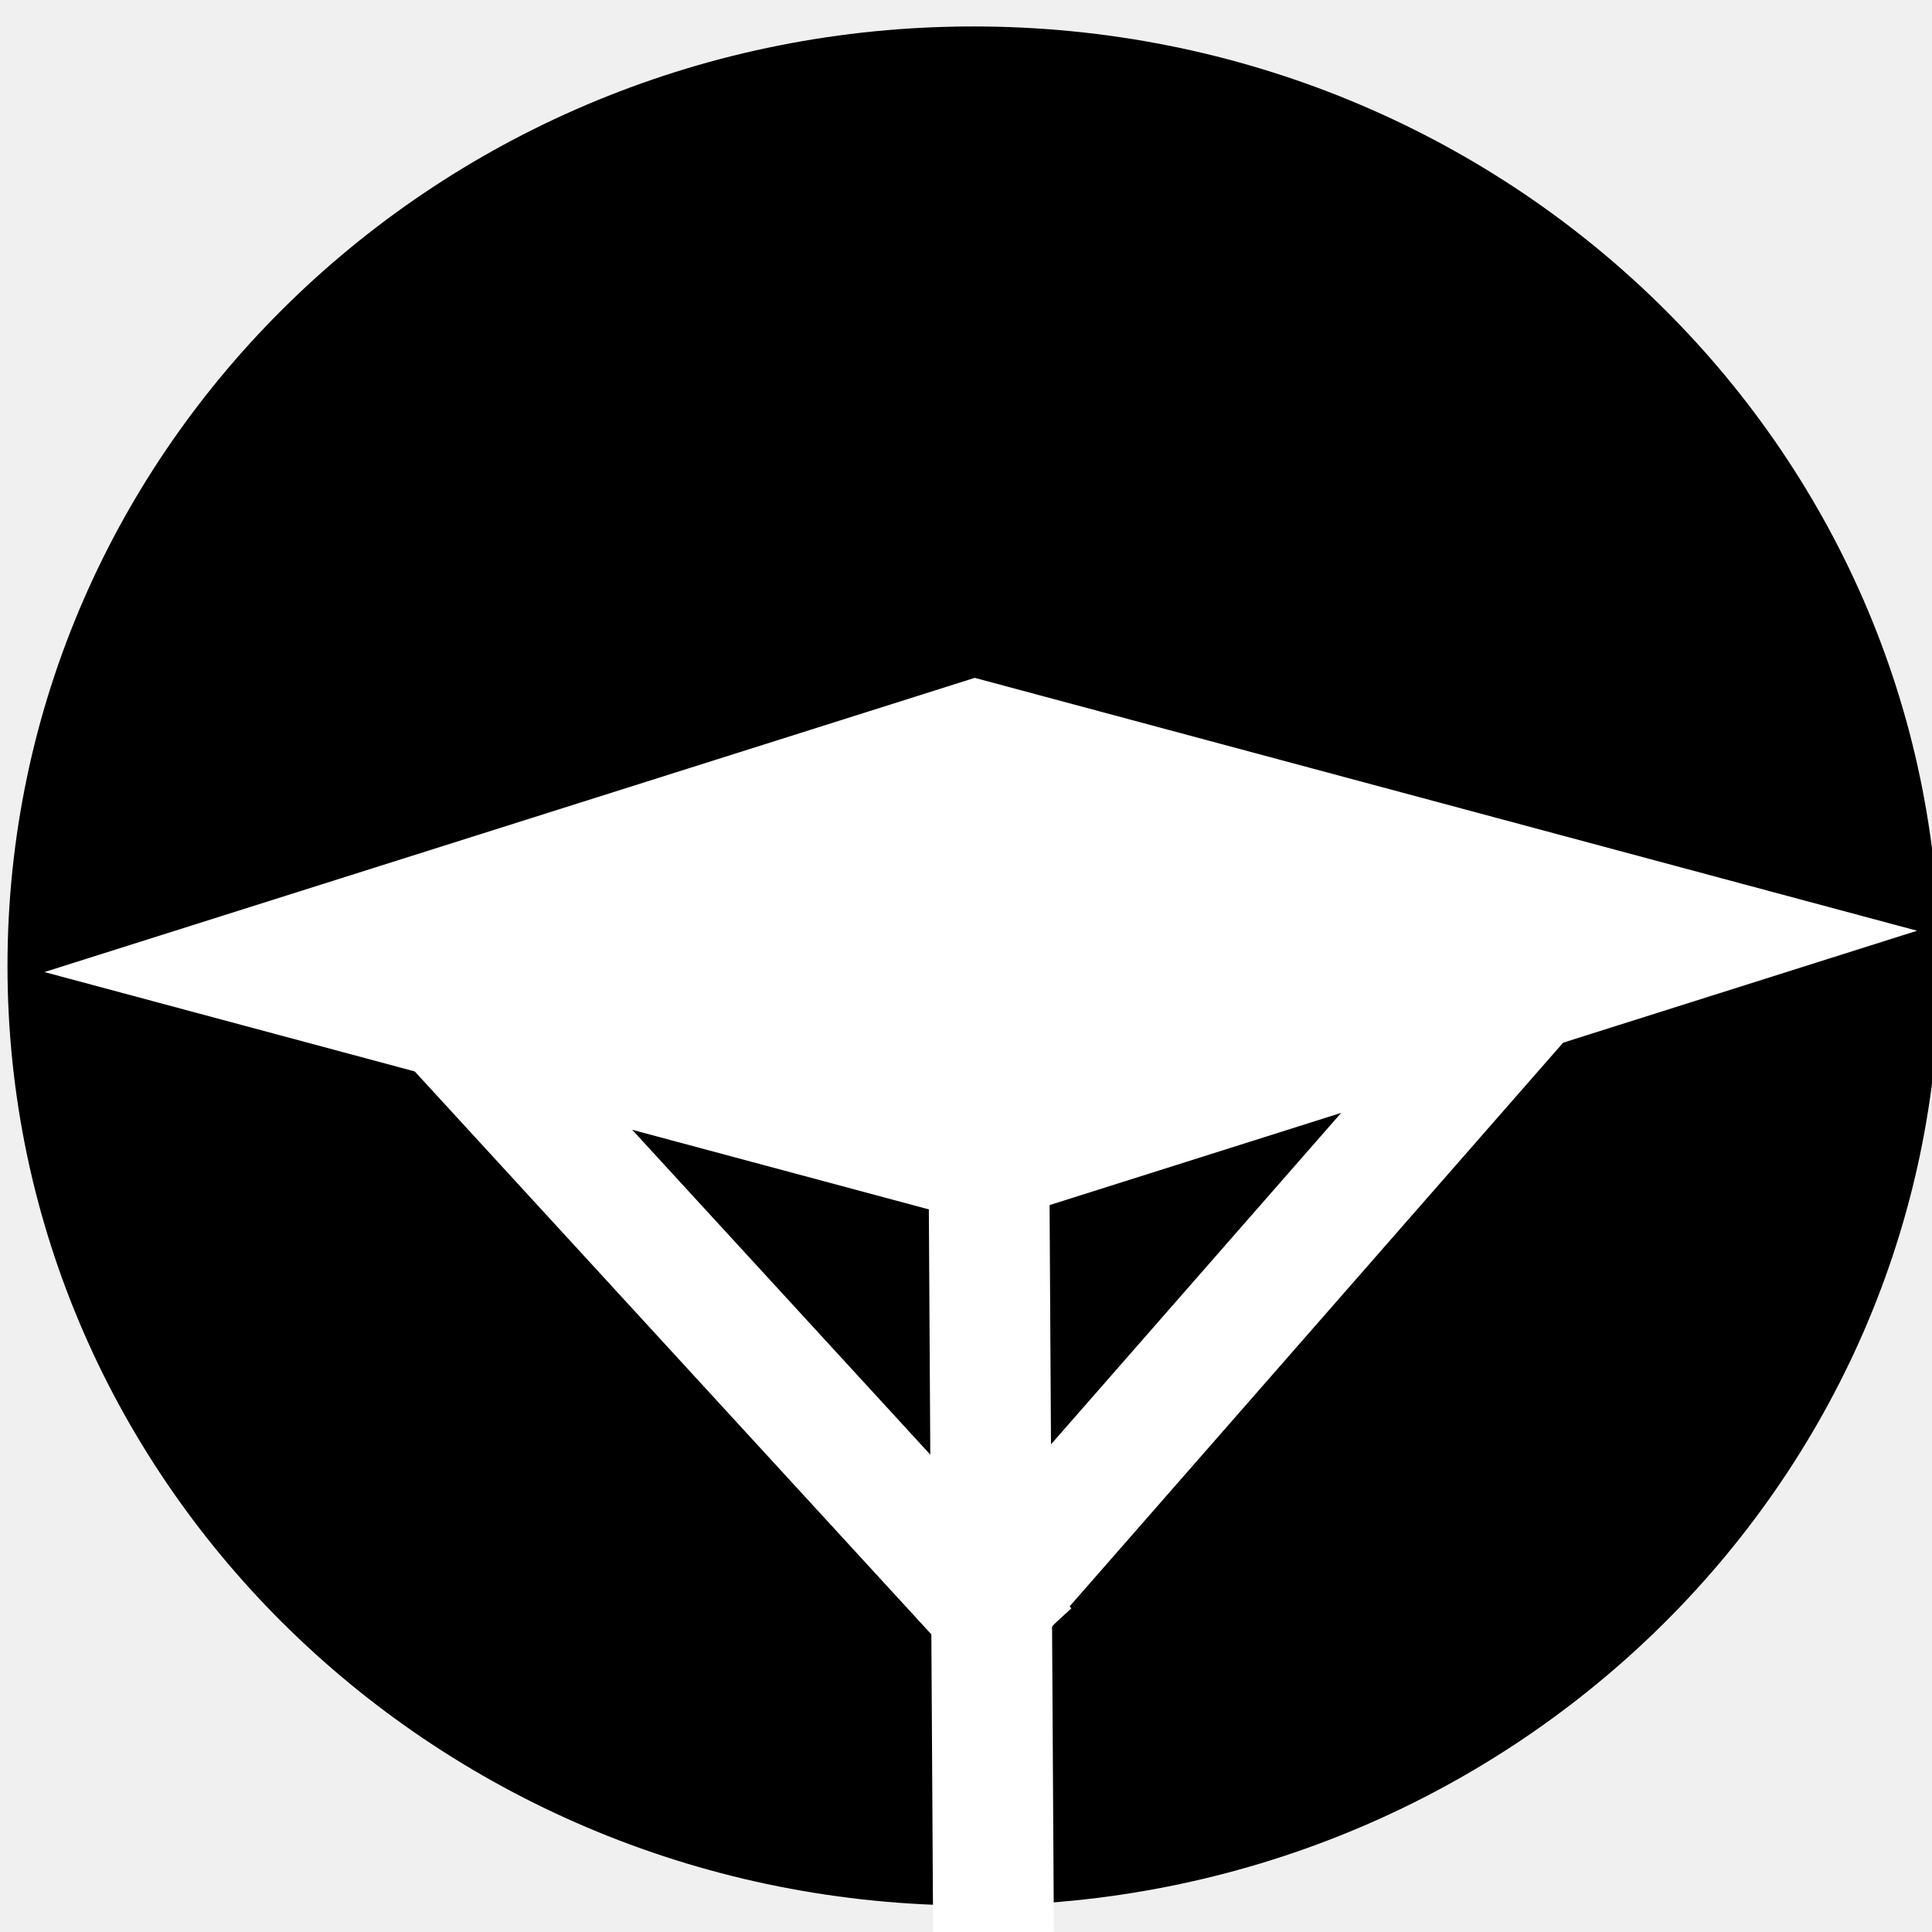
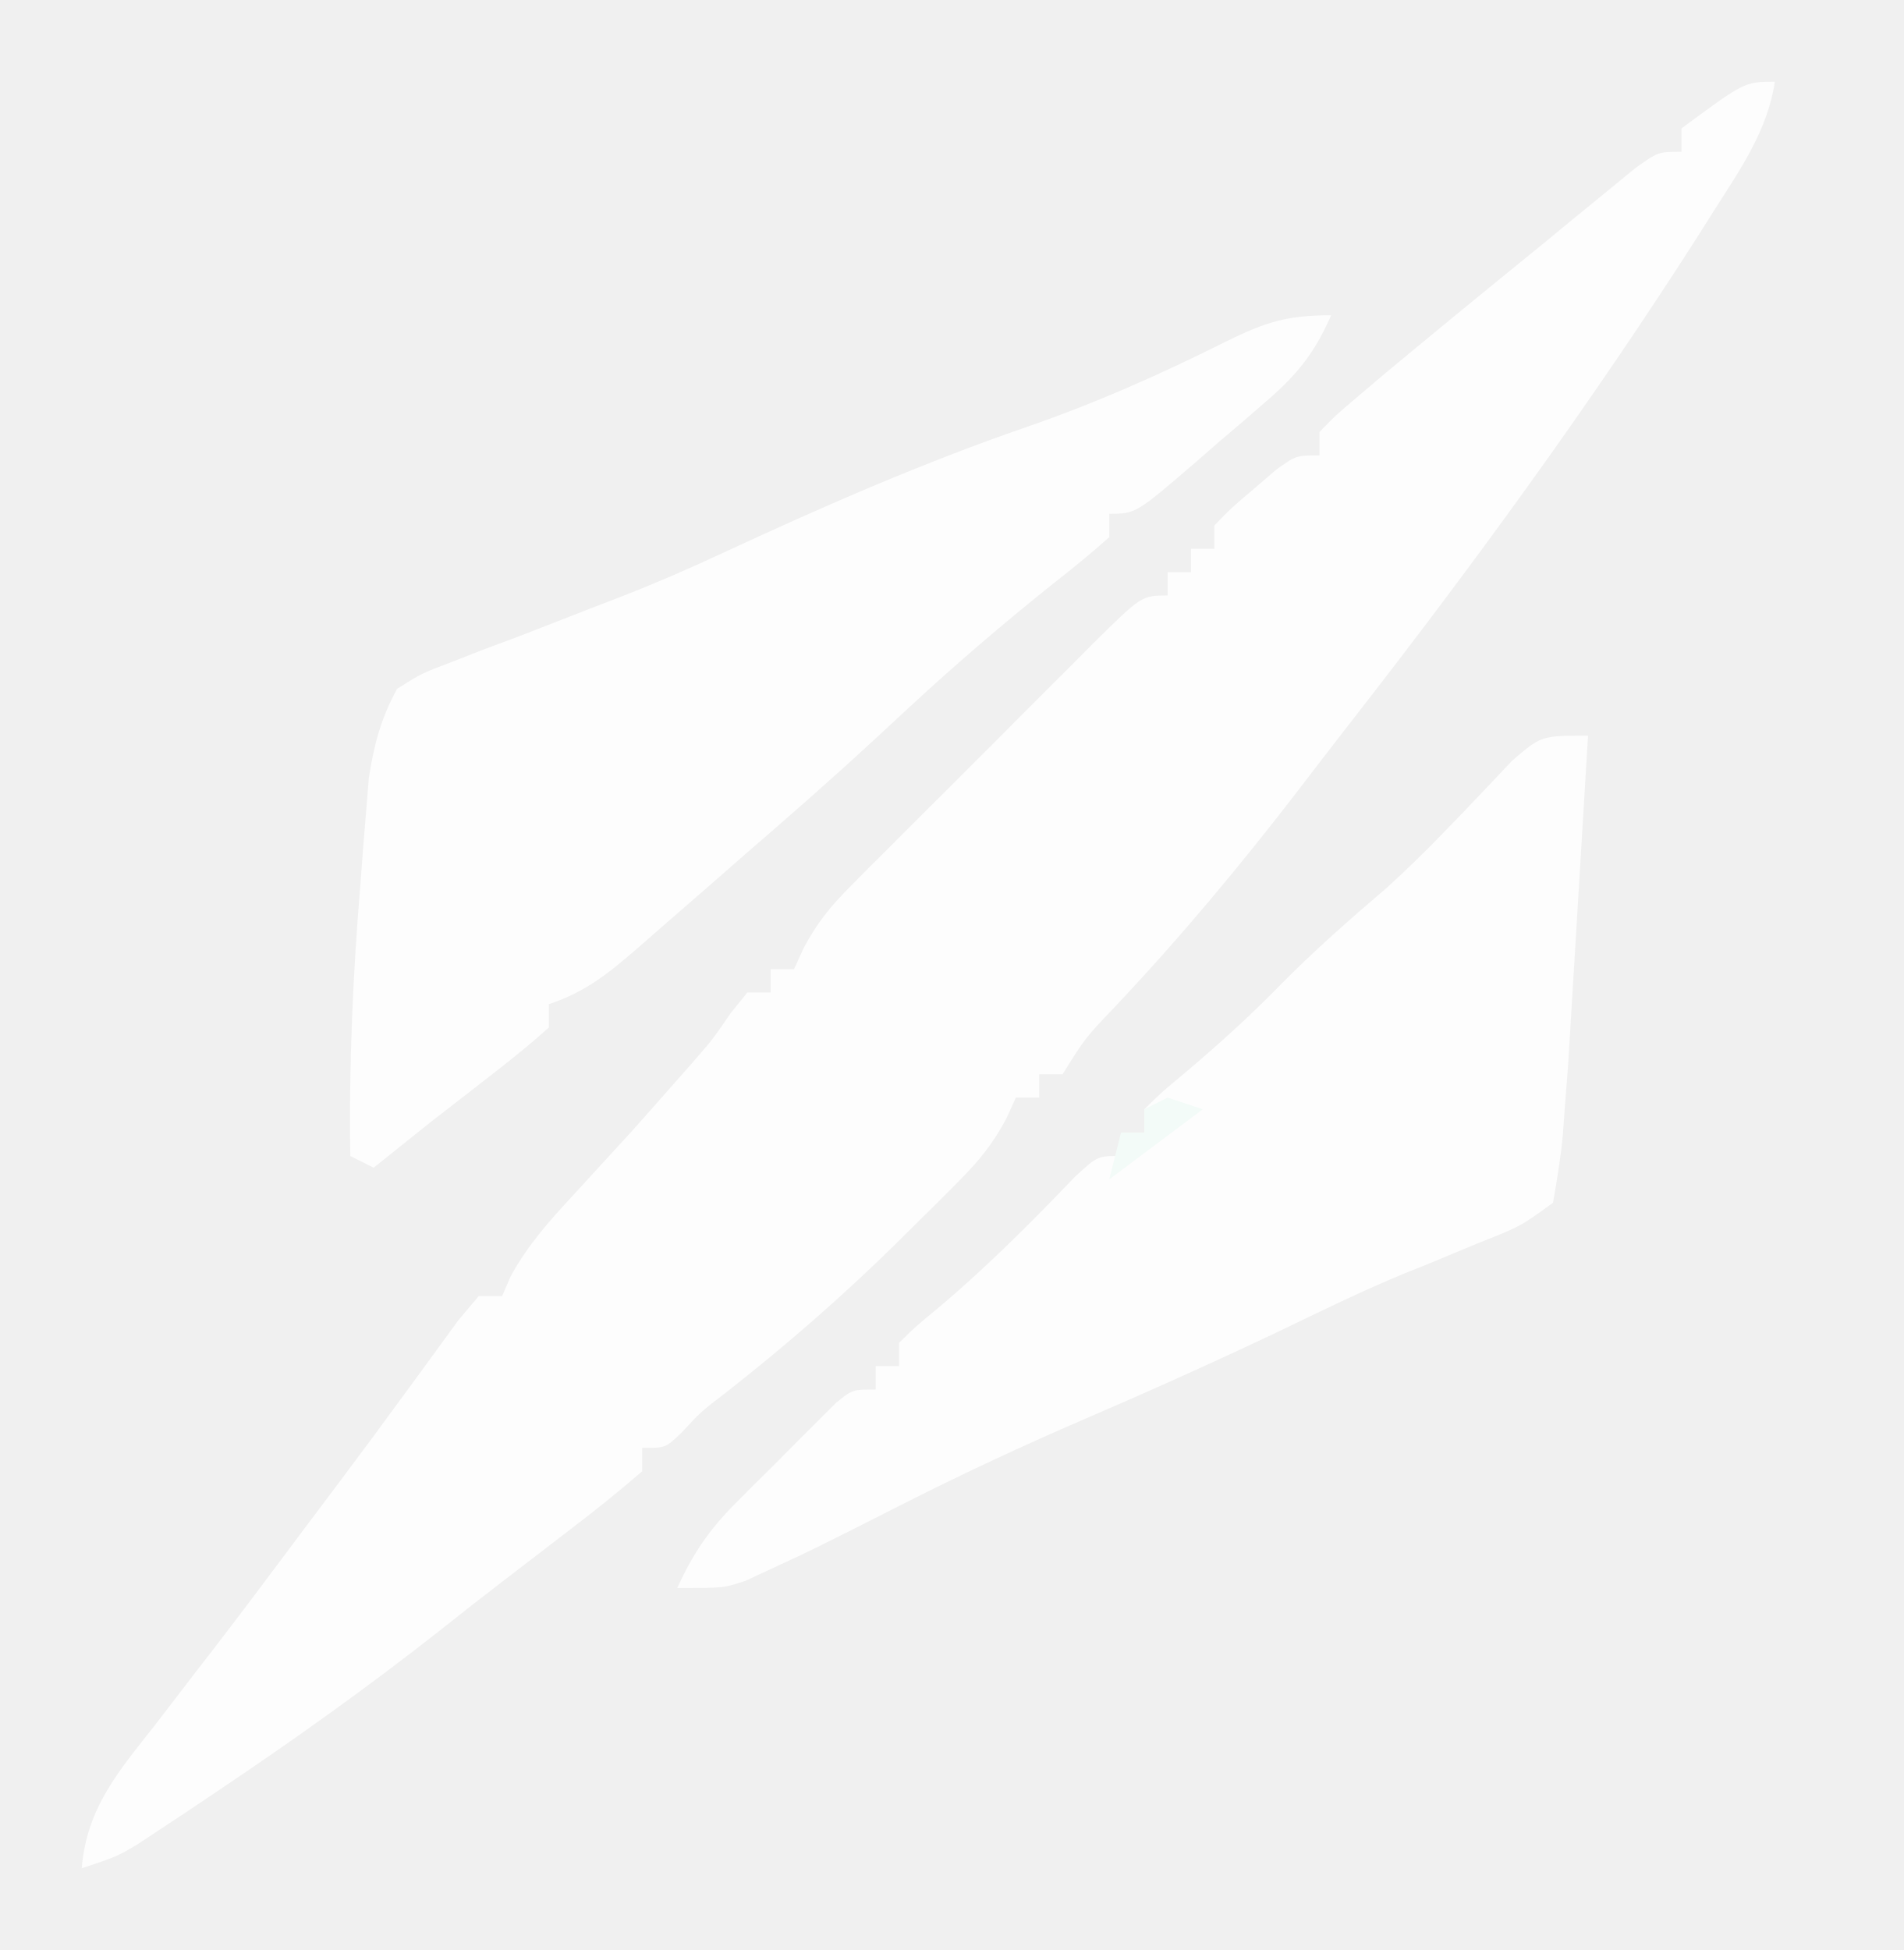
- <svg xmlns="http://www.w3.org/2000/svg" width="16" height="16">
-   <g>
-     <path id="svg_1" d="m8.062,15.781c-4.42,0 -8,-3.482 -8,-7.781c0,-4.299 3.58,-7.781 8,-7.781c4.42,0 8,3.482 8,7.781c0,4.299 -3.58,7.781 -8,7.781z" opacity="undefined" stroke-width="0" stroke="#000" fill="#000000" />
-     <path transform="rotate(88.7362 8.12206 7.87916)" stroke="#ffffff" id="svg_2" d="m6.377,7.879l1.745,-5.973l1.745,5.973l-1.745,5.973l-1.745,-5.973z" fill="#ffffff" />
-     <line fill="none" stroke="#ffffff" x1="8.188" y1="9.281" x2="8.25" y2="19.781" id="svg_3" />
-     <line transform="rotate(6.6429 10.534 10.63)" stroke="#ffffff" id="svg_4" y2="13.541" x2="8.529" y1="7.719" x1="12.539" fill="none" />
-     <line transform="rotate(-3.19465 6.09375 11.0312)" stroke="#ffffff" id="svg_5" y2="8.275" x2="3.834" y1="13.788" x1="8.354" fill="none" />
-   </g>
+ <svg xmlns="http://www.w3.org/2000/svg" version="1.1" width="163" height="167">
+   <path d="M0 0 C-0.641 4.201 -2.952 7.484 -5.188 11 C-5.626 11.694 -6.065 12.388 -6.516 13.104 C-15.775 27.598 -25.901 41.488 -36.477 55.043 C-37.951 56.937 -39.412 58.84 -40.871 60.746 C-45.833 67.192 -50.974 73.354 -56.561 79.271 C-59.081 81.916 -59.081 81.916 -61 85 C-61.66 85 -62.32 85 -63 85 C-63 85.66 -63 86.32 -63 87 C-63.66 87 -64.32 87 -65 87 C-65.406 87.893 -65.406 87.893 -65.821 88.804 C-66.986 90.974 -68.142 92.4 -69.871 94.137 C-70.44 94.71 -71.01 95.283 -71.596 95.874 C-72.204 96.472 -72.812 97.071 -73.438 97.688 C-74.06 98.306 -74.682 98.925 -75.323 99.562 C-79.933 104.086 -84.708 108.244 -89.793 112.23 C-91.987 113.912 -91.987 113.912 -93.676 115.738 C-95 117 -95 117 -97 117 C-97 117.66 -97 118.32 -97 119 C-99.026 120.749 -101.059 122.383 -103.188 124 C-103.825 124.491 -104.462 124.981 -105.118 125.487 C-106.44 126.504 -107.764 127.519 -109.089 128.532 C-110.803 129.848 -112.5 131.182 -114.191 132.527 C-120.493 137.493 -126.96 142.1 -133.625 146.562 C-134.408 147.088 -135.191 147.613 -135.997 148.154 C-136.733 148.641 -137.469 149.127 -138.227 149.629 C-138.882 150.063 -139.538 150.497 -140.213 150.944 C-142 152 -142 152 -145 153 C-144.571 147.781 -141.805 144.659 -138.688 140.688 C-137.591 139.259 -136.495 137.831 -135.398 136.402 C-134.553 135.31 -134.553 135.31 -133.69 134.195 C-131.029 130.74 -128.423 127.244 -125.812 123.75 C-124.822 122.432 -123.831 121.115 -122.84 119.797 C-120.981 117.32 -119.141 114.831 -117.316 112.328 C-116.902 111.764 -116.488 111.2 -116.061 110.618 C-114.95 109.103 -113.846 107.583 -112.742 106.062 C-112.167 105.382 -111.592 104.701 -111 104 C-110.34 104 -109.68 104 -109 104 C-108.756 103.438 -108.513 102.876 -108.262 102.297 C-106.758 99.56 -104.933 97.542 -102.812 95.25 C-102.012 94.376 -101.211 93.502 -100.387 92.602 C-99.599 91.743 -98.811 90.885 -98 90 C-96.703 88.547 -95.411 87.089 -94.125 85.625 C-93.591 85.019 -93.058 84.413 -92.508 83.789 C-90.932 81.971 -90.932 81.971 -89.43 79.773 C-88.958 79.188 -88.486 78.603 -88 78 C-87.34 78 -86.68 78 -86 78 C-86 77.34 -86 76.68 -86 76 C-85.34 76 -84.68 76 -84 76 C-83.727 75.402 -83.454 74.805 -83.173 74.189 C-82.033 72.062 -80.928 70.675 -79.234 68.976 C-78.68 68.415 -78.126 67.855 -77.556 67.278 C-76.96 66.686 -76.364 66.094 -75.75 65.484 C-75.136 64.869 -74.522 64.253 -73.89 63.618 C-72.594 62.321 -71.296 61.027 -69.996 59.735 C-68 57.75 -66.015 55.755 -64.031 53.758 C-62.771 52.499 -61.511 51.242 -60.25 49.984 C-59.654 49.384 -59.058 48.785 -58.444 48.166 C-54.23 44 -54.23 44 -52 44 C-52 43.34 -52 42.68 -52 42 C-51.34 42 -50.68 42 -50 42 C-50 41.34 -50 40.68 -50 40 C-49.34 40 -48.68 40 -48 40 C-48 39.34 -48 38.68 -48 38 C-46.539 36.492 -46.539 36.492 -44.625 34.875 C-43.999 34.336 -43.372 33.797 -42.727 33.242 C-41 32 -41 32 -39 32 C-39 31.34 -39 30.68 -39 30 C-37.637 28.59 -37.637 28.59 -35.688 26.938 C-34.591 26.006 -34.591 26.006 -33.473 25.055 C-29.004 21.342 -24.514 17.658 -20 14 C-18.587 12.836 -18.587 12.836 -17.145 11.648 C-16.251 10.919 -15.358 10.189 -14.438 9.438 C-13.632 8.776 -12.826 8.115 -11.996 7.434 C-10 6 -10 6 -8 6 C-8 5.34 -8 4.68 -8 4 C-2.588 0 -2.588 0 0 0 Z " fill="#FDFDFD" transform="translate(152,7)" />
+   <path d="M0 0 C-1.362 3.112 -2.844 5.018 -5.406 7.234 C-6.398 8.095 -6.398 8.095 -7.41 8.973 C-8.1 9.559 -8.789 10.146 -9.5 10.75 C-10.19 11.352 -10.879 11.954 -11.59 12.574 C-16.738 17 -16.738 17 -19 17 C-19 17.66 -19 18.32 -19 19 C-20.532 20.372 -22.129 21.672 -23.75 22.938 C-28.04 26.366 -32.162 29.891 -36.188 33.625 C-36.697 34.097 -37.207 34.569 -37.732 35.055 C-38.229 35.515 -38.726 35.975 -39.238 36.449 C-42.765 39.707 -46.365 42.864 -50 46 C-51.165 47.019 -52.331 48.039 -53.496 49.059 C-54.768 50.164 -56.04 51.27 -57.312 52.375 C-57.924 52.912 -58.535 53.449 -59.166 54.002 C-61.755 56.24 -63.72 57.907 -67 59 C-67 59.66 -67 60.32 -67 61 C-68.509 62.354 -70.084 63.634 -71.688 64.875 C-72.558 65.553 -73.428 66.231 -74.324 66.93 C-75.207 67.613 -76.09 68.296 -77 69 C-78.669 70.331 -80.336 71.663 -82 73 C-82.66 72.67 -83.32 72.34 -84 72 C-84.122 64.161 -83.78 56.436 -83.125 48.625 C-83.046 47.572 -82.968 46.519 -82.887 45.434 C-82.803 44.417 -82.719 43.399 -82.633 42.352 C-82.523 40.988 -82.523 40.988 -82.411 39.596 C-81.957 36.731 -81.384 34.558 -80 32 C-77.928 30.686 -77.928 30.686 -75.379 29.719 C-73.984 29.172 -73.984 29.172 -72.561 28.615 C-71.077 28.063 -71.077 28.063 -69.562 27.5 C-67.542 26.714 -65.523 25.926 -63.504 25.137 C-62.541 24.766 -61.578 24.395 -60.586 24.013 C-57.677 22.874 -54.832 21.632 -52 20.312 C-43.488 16.362 -34.94 12.619 -26.062 9.562 C-20.144 7.516 -14.564 5.036 -8.973 2.235 C-5.627 0.594 -3.824 0 0 0 Z " fill="#FDFDFD" transform="translate(114,27)" />
+   <path d="M0 0 C-0.263 4.411 -0.53 8.822 -0.8 13.232 C-0.891 14.73 -0.981 16.227 -1.07 17.725 C-1.199 19.889 -1.332 22.054 -1.465 24.219 C-1.543 25.517 -1.622 26.816 -1.703 28.154 C-1.801 29.423 -1.899 30.692 -2 32 C-2.078 33.085 -2.078 33.085 -2.158 34.193 C-2.339 36.14 -2.661 38.074 -3 40 C-5.781 42.031 -5.781 42.031 -9.5 43.5 C-10.877 44.071 -12.253 44.644 -13.629 45.219 C-14.348 45.508 -15.068 45.796 -15.809 46.094 C-19.419 47.587 -22.919 49.305 -26.438 51 C-31.978 53.627 -37.557 56.137 -43.188 58.562 C-48.353 60.788 -53.42 63.145 -58.438 65.688 C-66.238 69.637 -66.238 69.637 -70.125 71.438 C-70.788 71.746 -71.45 72.054 -72.133 72.371 C-74 73 -74 73 -78 73 C-76.687 70.101 -75.273 68.017 -73.031 65.766 C-72.46 65.192 -71.889 64.618 -71.301 64.027 C-70.707 63.441 -70.112 62.854 -69.5 62.25 C-68.906 61.648 -68.311 61.046 -67.699 60.426 C-67.128 59.857 -66.557 59.289 -65.969 58.703 C-65.447 58.184 -64.926 57.665 -64.389 57.13 C-63 56 -63 56 -61 56 C-61 55.34 -61 54.68 -61 54 C-60.34 54 -59.68 54 -59 54 C-59 53.34 -59 52.68 -59 52 C-57.566 50.59 -57.566 50.59 -55.562 48.938 C-51.41 45.429 -47.642 41.645 -43.883 37.723 C-42 36 -42 36 -40 36 C-40 35.34 -40 34.68 -40 34 C-39.34 34 -38.68 34 -38 34 C-38 33.34 -38 32.68 -38 32 C-36.496 30.52 -36.496 30.52 -34.438 28.812 C-31.675 26.467 -29.033 24.092 -26.5 21.5 C-23.553 18.5 -20.447 15.771 -17.25 13.043 C-15.488 11.443 -13.835 9.826 -12.188 8.113 C-11.458 7.359 -11.458 7.359 -10.714 6.589 C-9.306 5.121 -7.91 3.641 -6.516 2.16 C-4 0 -4 0 0 0 Z " fill="#FDFDFD" transform="translate(136,63)" />
+   <path d="M0 0 C0.99 0.33 1.98 0.66 3 1 C0.36 2.98 -2.28 4.96 -5 7 C-4.67 5.68 -4.34 4.36 -4 3 C-3.34 3 -2.68 3 -2 3 C-2 2.34 -2 1.68 -2 1 C-1.34 0.67 -0.68 0.34 0 0 Z " fill="#F3FBF8" transform="translate(100,94)" />
</svg>
